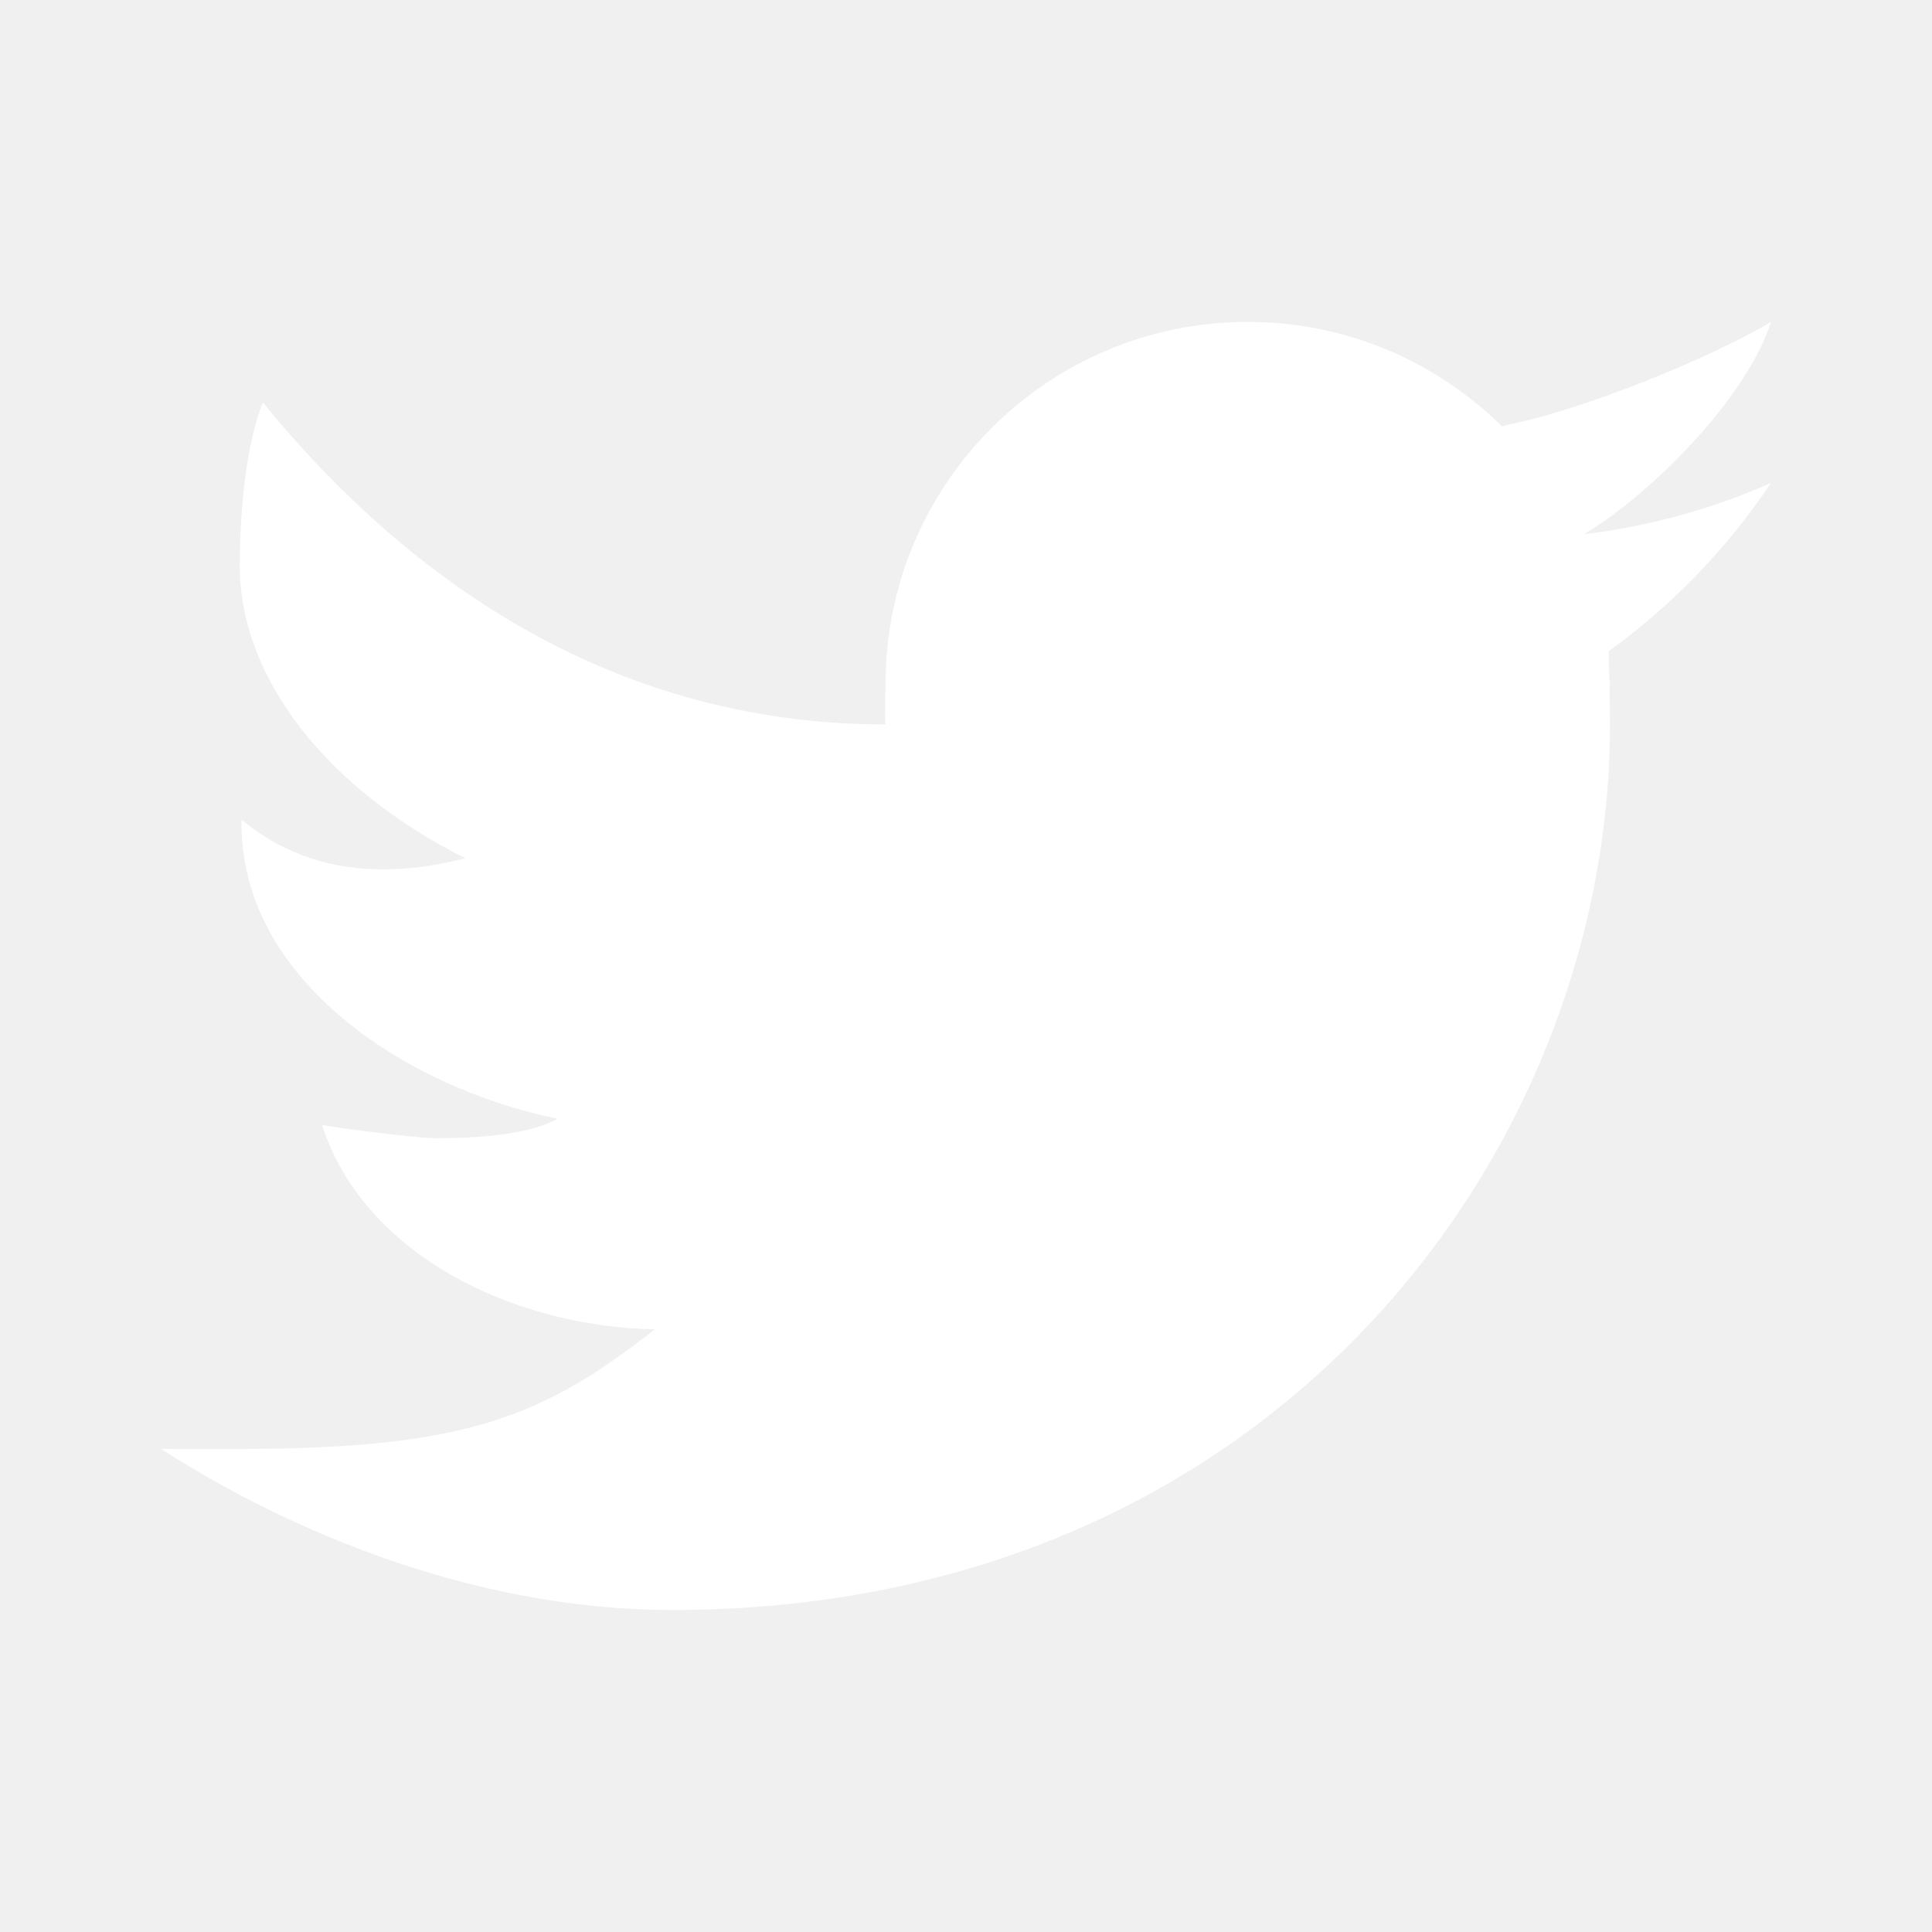
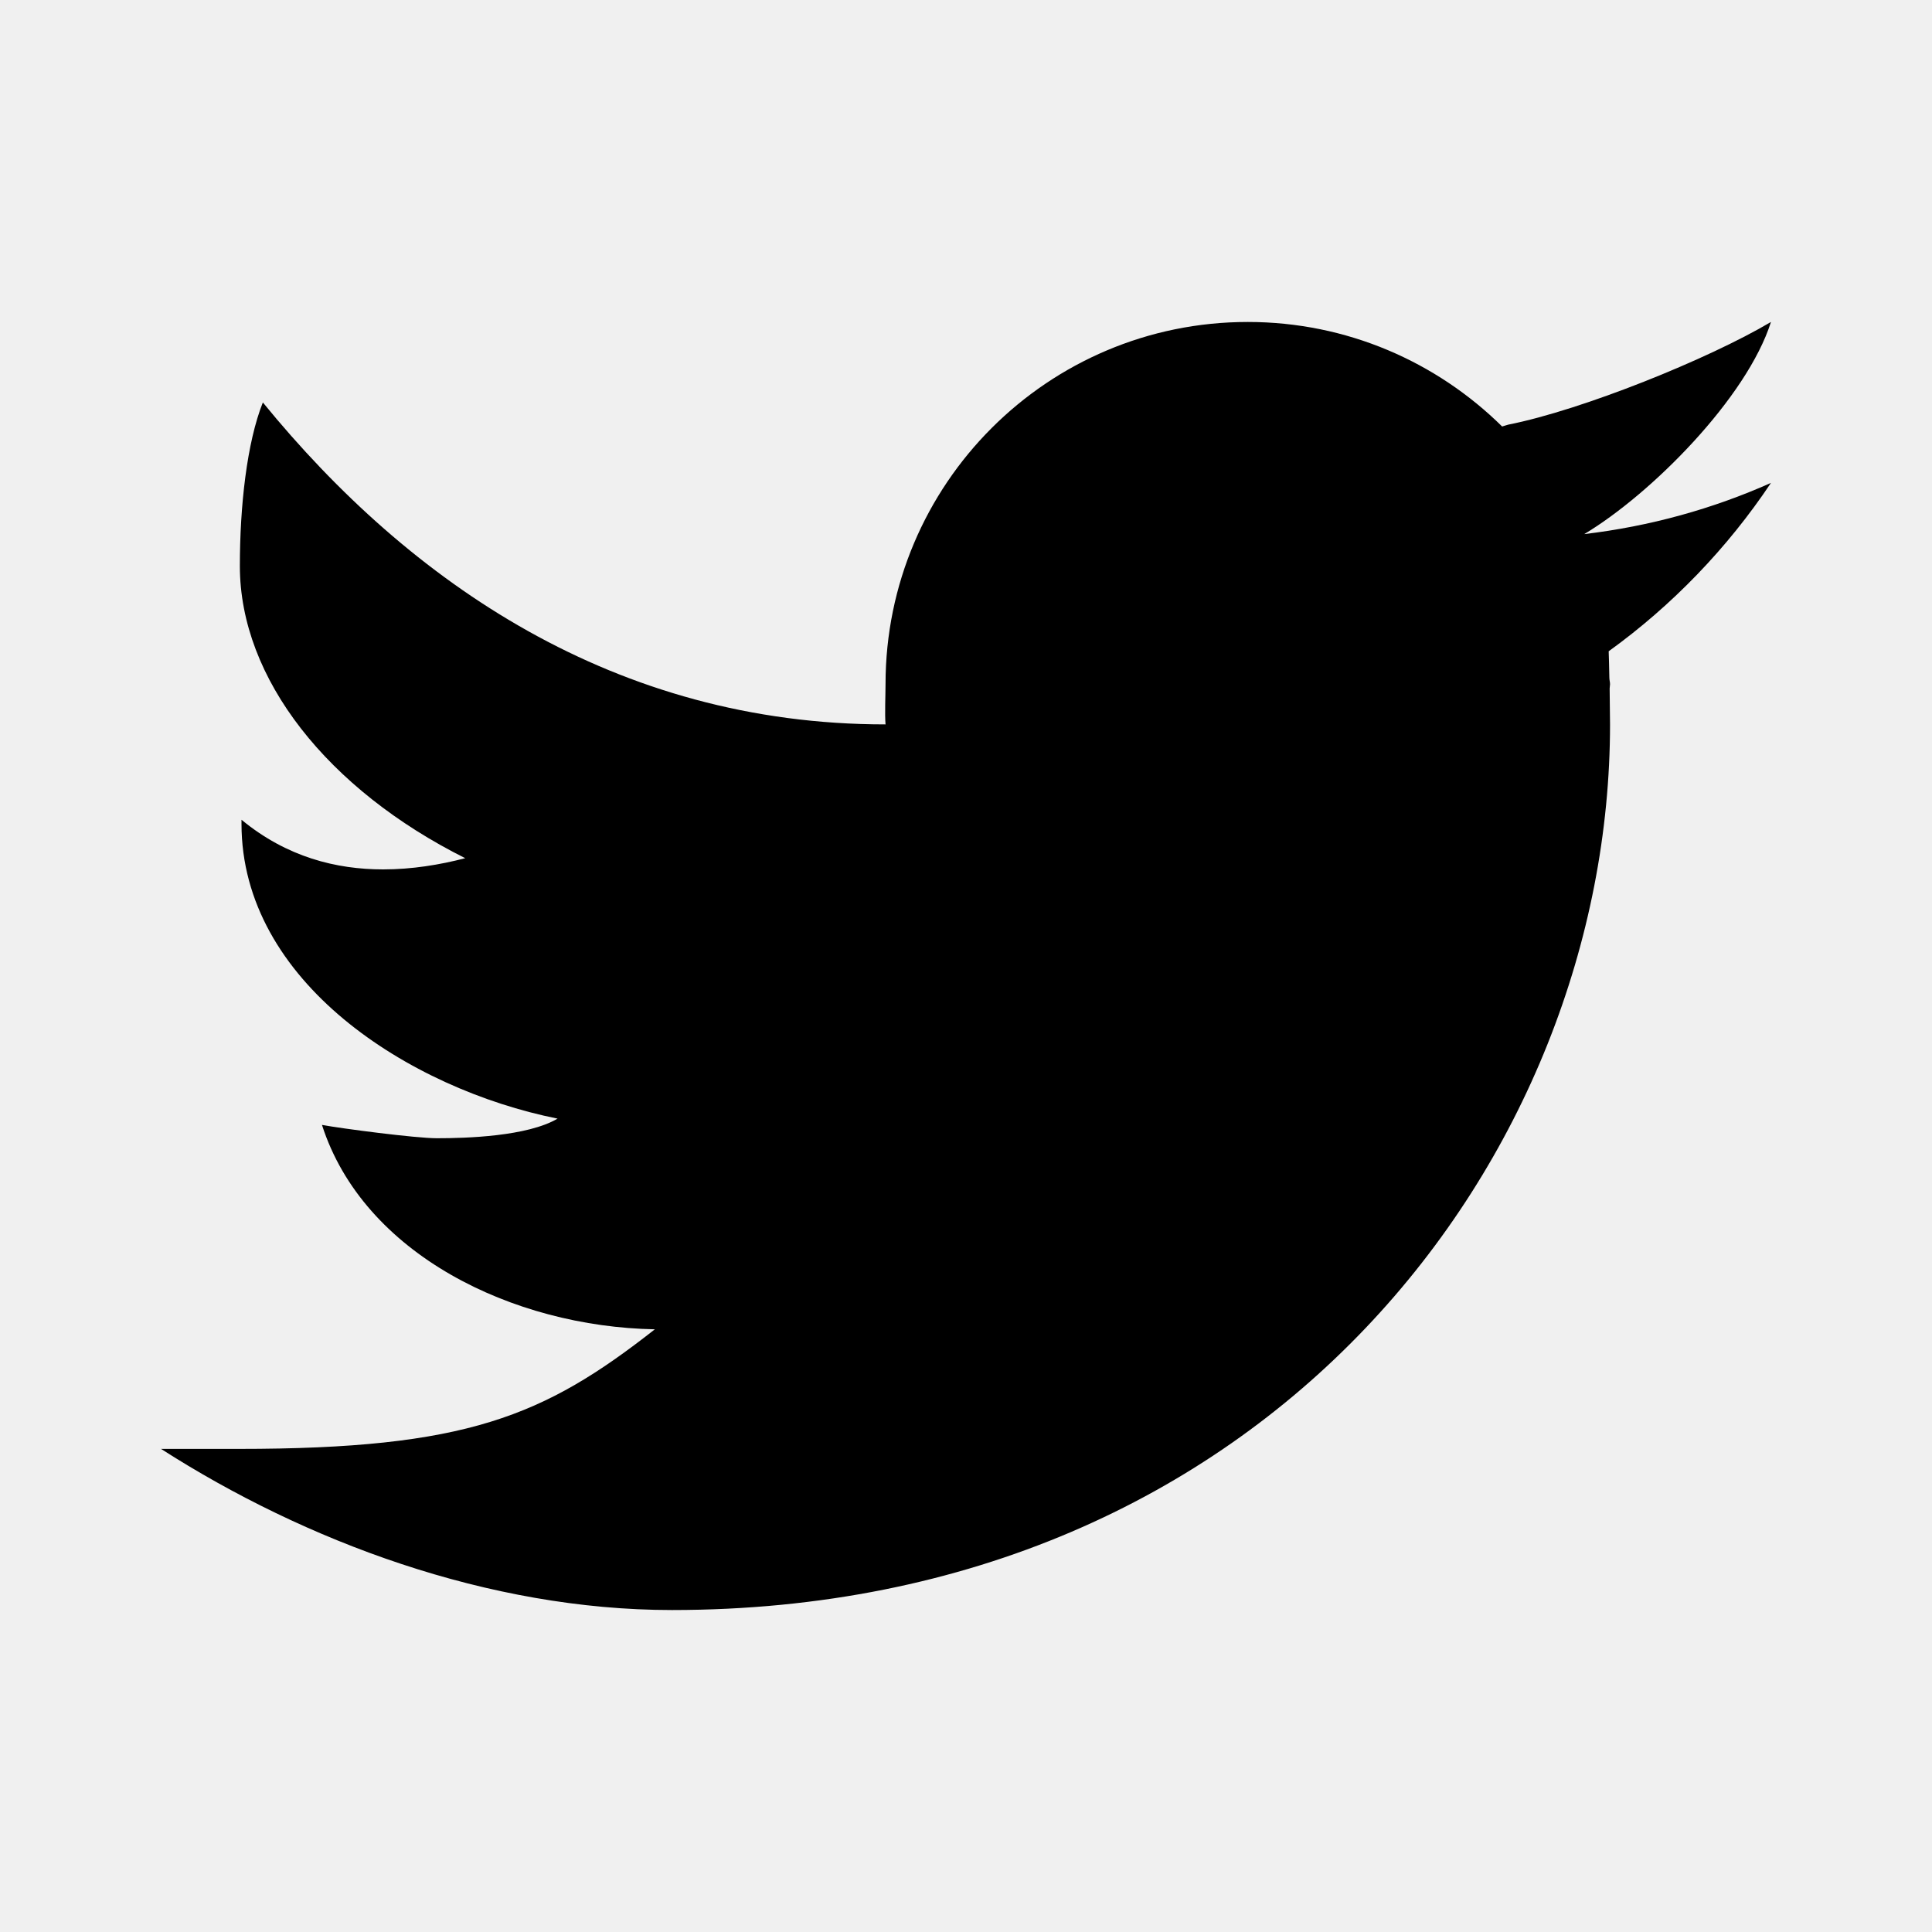
- <svg xmlns="http://www.w3.org/2000/svg" width="24" height="24" viewBox="0 0 24 24" fill="none">
-   <path d="M22 3.999C21.22 4.462 19.655 5.093 18.735 5.275C18.708 5.282 18.686 5.291 18.66 5.298C17.847 4.496 16.733 3.999 15.5 3.999C13.015 3.999 11 6.014 11 8.499C11 8.63 10.989 8.871 11 8.999C7.647 8.999 5.095 7.243 3.265 4.999C3.066 5.499 2.979 6.289 2.979 7.031C2.979 8.432 4.074 9.808 5.779 10.661C5.465 10.742 5.119 10.8 4.759 10.8C4.178 10.8 3.563 10.647 3 10.183C3 10.2 3 10.216 3 10.234C3 12.192 5.078 13.525 6.926 13.896C6.551 14.117 5.795 14.139 5.426 14.139C5.166 14.139 4.246 14.02 4 13.974C4.514 15.579 6.368 16.481 8.135 16.513C6.753 17.597 5.794 17.999 2.964 17.999H2C3.788 19.145 6.065 20 8.347 20C15.777 20 20 14.337 20 8.999C20 8.913 19.998 8.733 19.995 8.552C19.995 8.534 20 8.517 20 8.499C20 8.472 19.992 8.446 19.992 8.419C19.989 8.283 19.986 8.156 19.983 8.09C20.773 7.52 21.458 6.809 22 5.999C21.275 6.321 20.497 6.537 19.68 6.635C20.514 6.135 21.699 4.943 22 3.999Z" fill="white" />
+ <svg xmlns="http://www.w3.org/2000/svg" width="20" height="20" viewBox="0 0 20 20" fill="none">
+   <path d="M18.333 3.333C17.683 3.718 16.379 4.244 15.613 4.396C15.59 4.402 15.572 4.409 15.55 4.415C14.873 3.747 13.944 3.333 12.917 3.333C10.846 3.333 9.167 5.012 9.167 7.083C9.167 7.192 9.158 7.393 9.167 7.499C6.373 7.499 4.246 6.036 2.721 4.166C2.555 4.583 2.483 5.241 2.483 5.859C2.483 7.027 3.395 8.173 4.816 8.884C4.554 8.952 4.266 9 3.966 9C3.482 9 2.969 8.873 2.5 8.486C2.5 8.5 2.5 8.513 2.5 8.528C2.5 10.16 4.232 11.271 5.772 11.58C5.459 11.764 4.829 11.783 4.522 11.783C4.305 11.783 3.538 11.683 3.333 11.645C3.762 12.982 5.307 13.734 6.779 13.761C5.628 14.664 4.828 14.999 2.47 14.999H1.667C3.157 15.954 5.054 16.667 6.956 16.667C13.148 16.667 16.667 11.947 16.667 7.499C16.667 7.428 16.665 7.278 16.663 7.127C16.663 7.112 16.667 7.098 16.667 7.083C16.667 7.06 16.66 7.038 16.66 7.016C16.658 6.903 16.655 6.797 16.653 6.742C17.311 6.267 17.882 5.674 18.333 4.999C17.729 5.268 17.081 5.448 16.4 5.529C17.095 5.113 18.083 4.119 18.333 3.333Z" fill="black" />
</svg>
